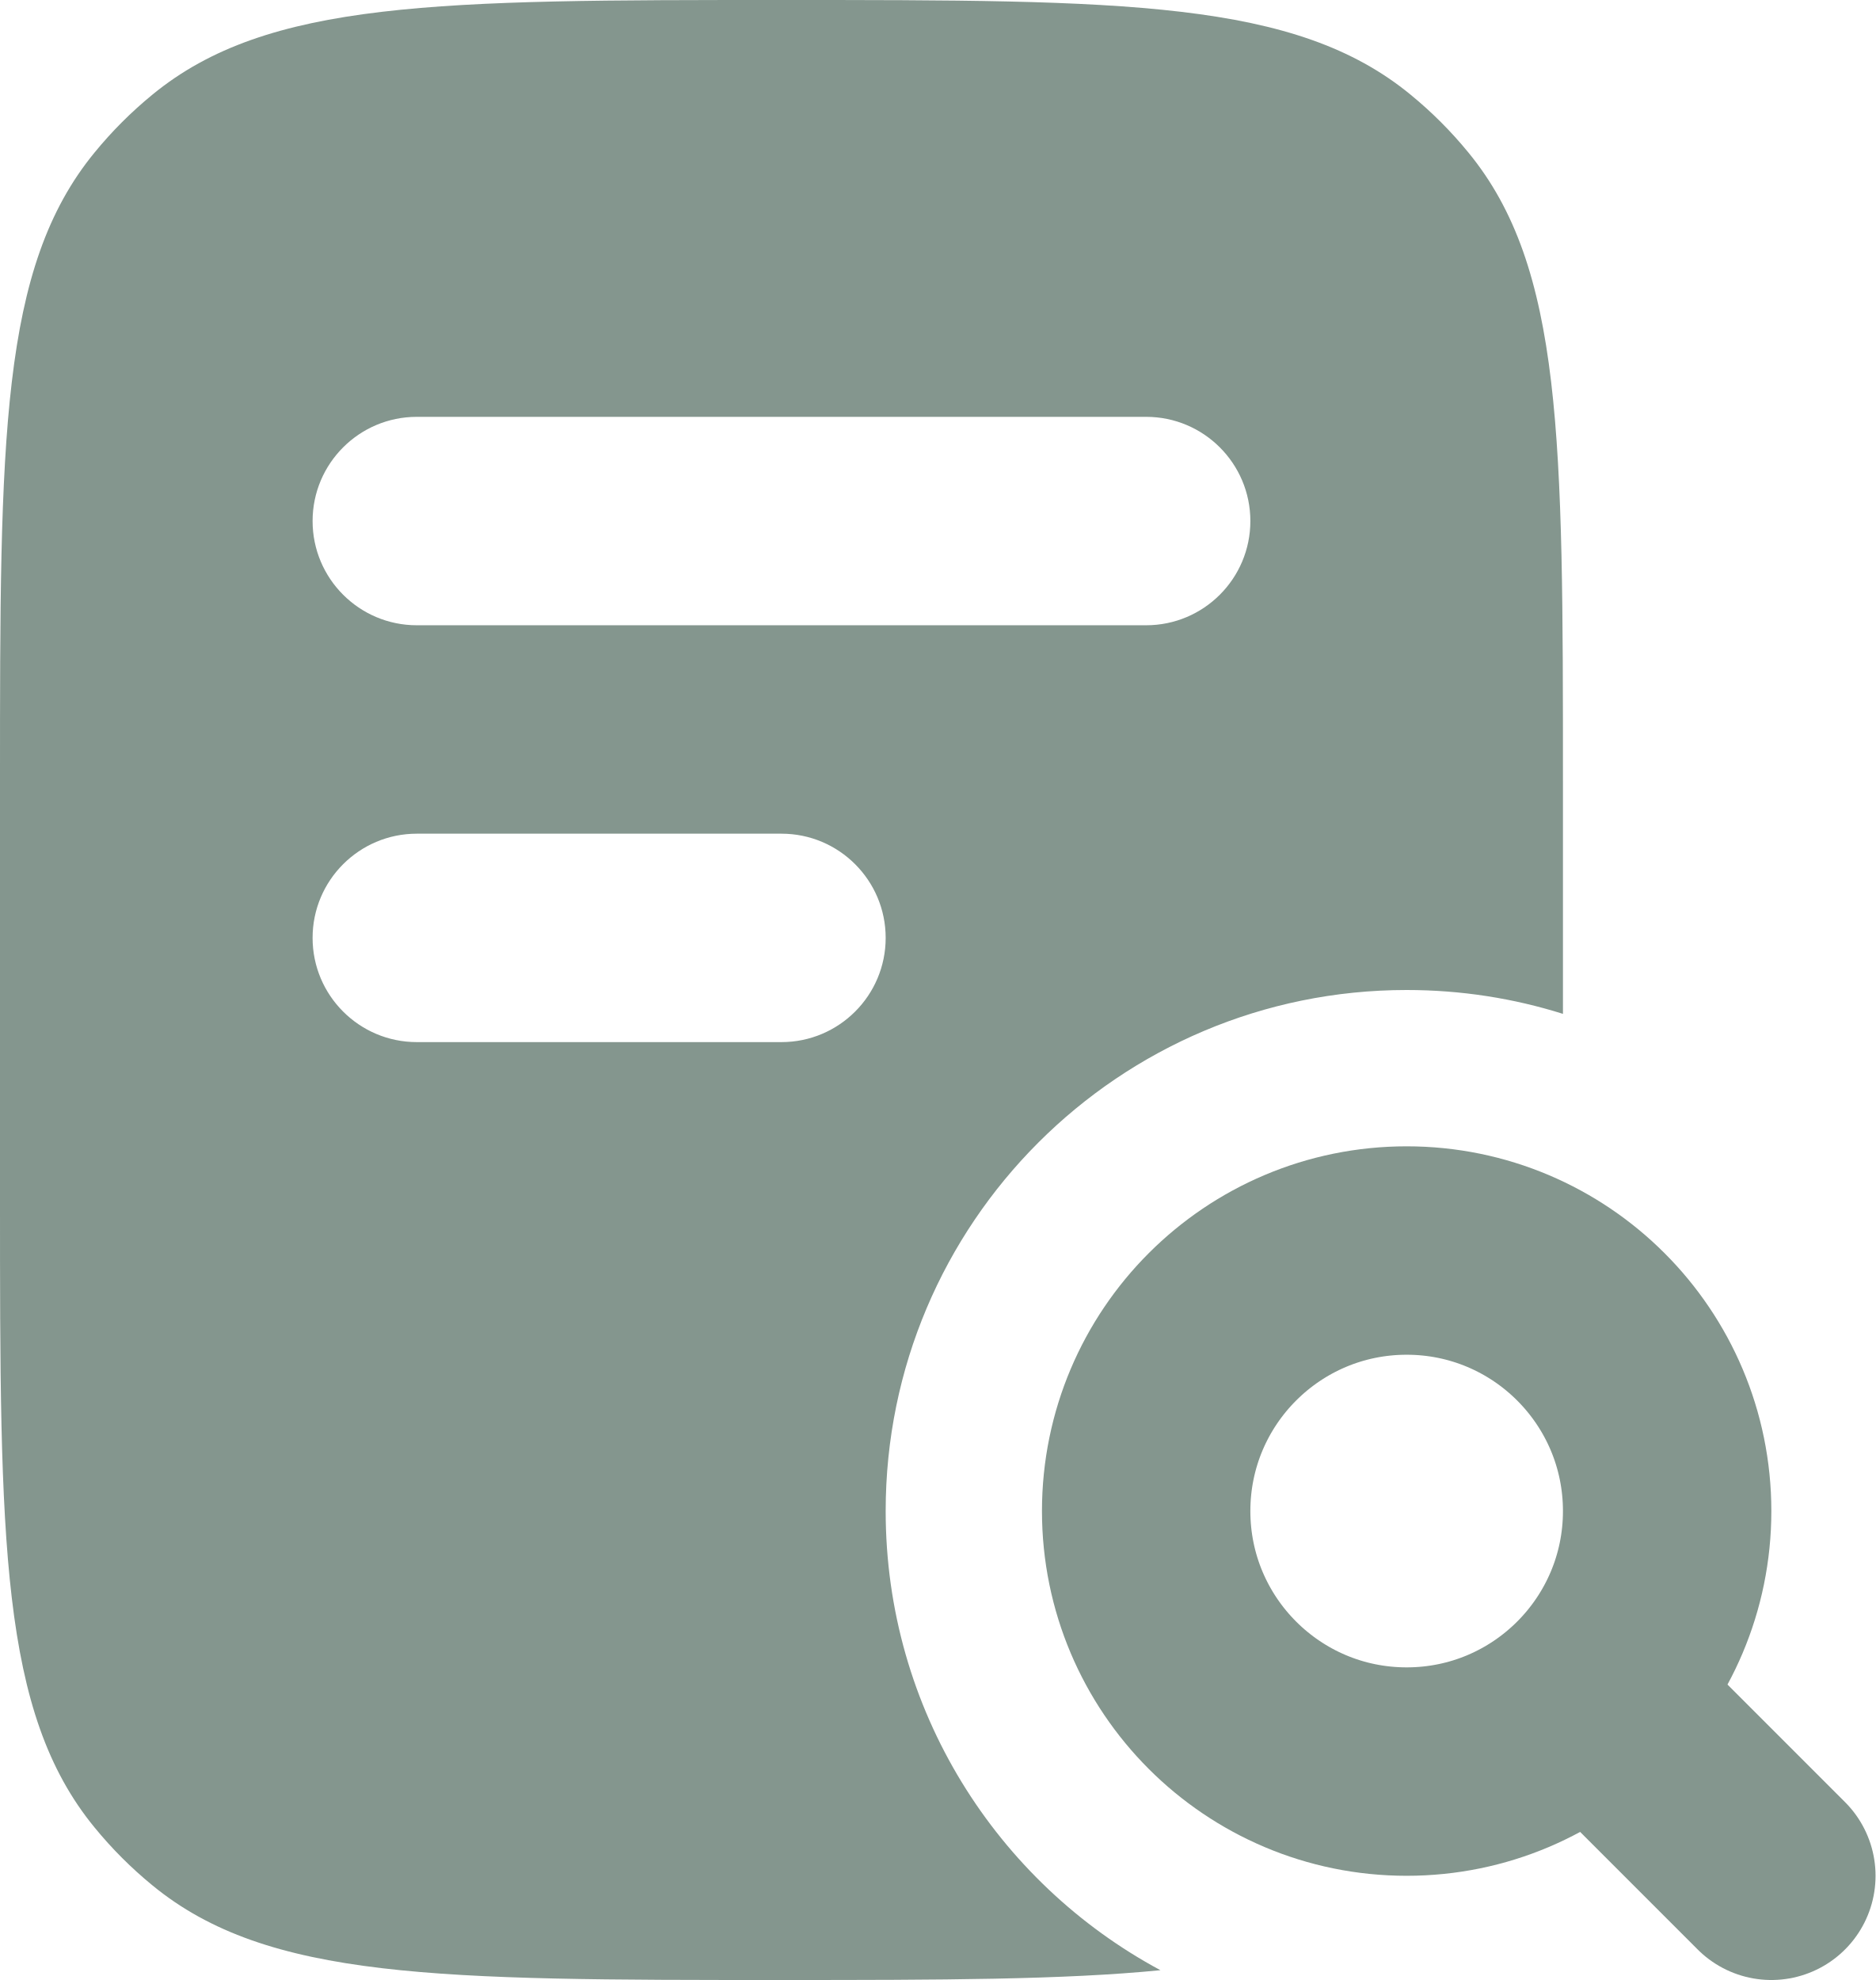
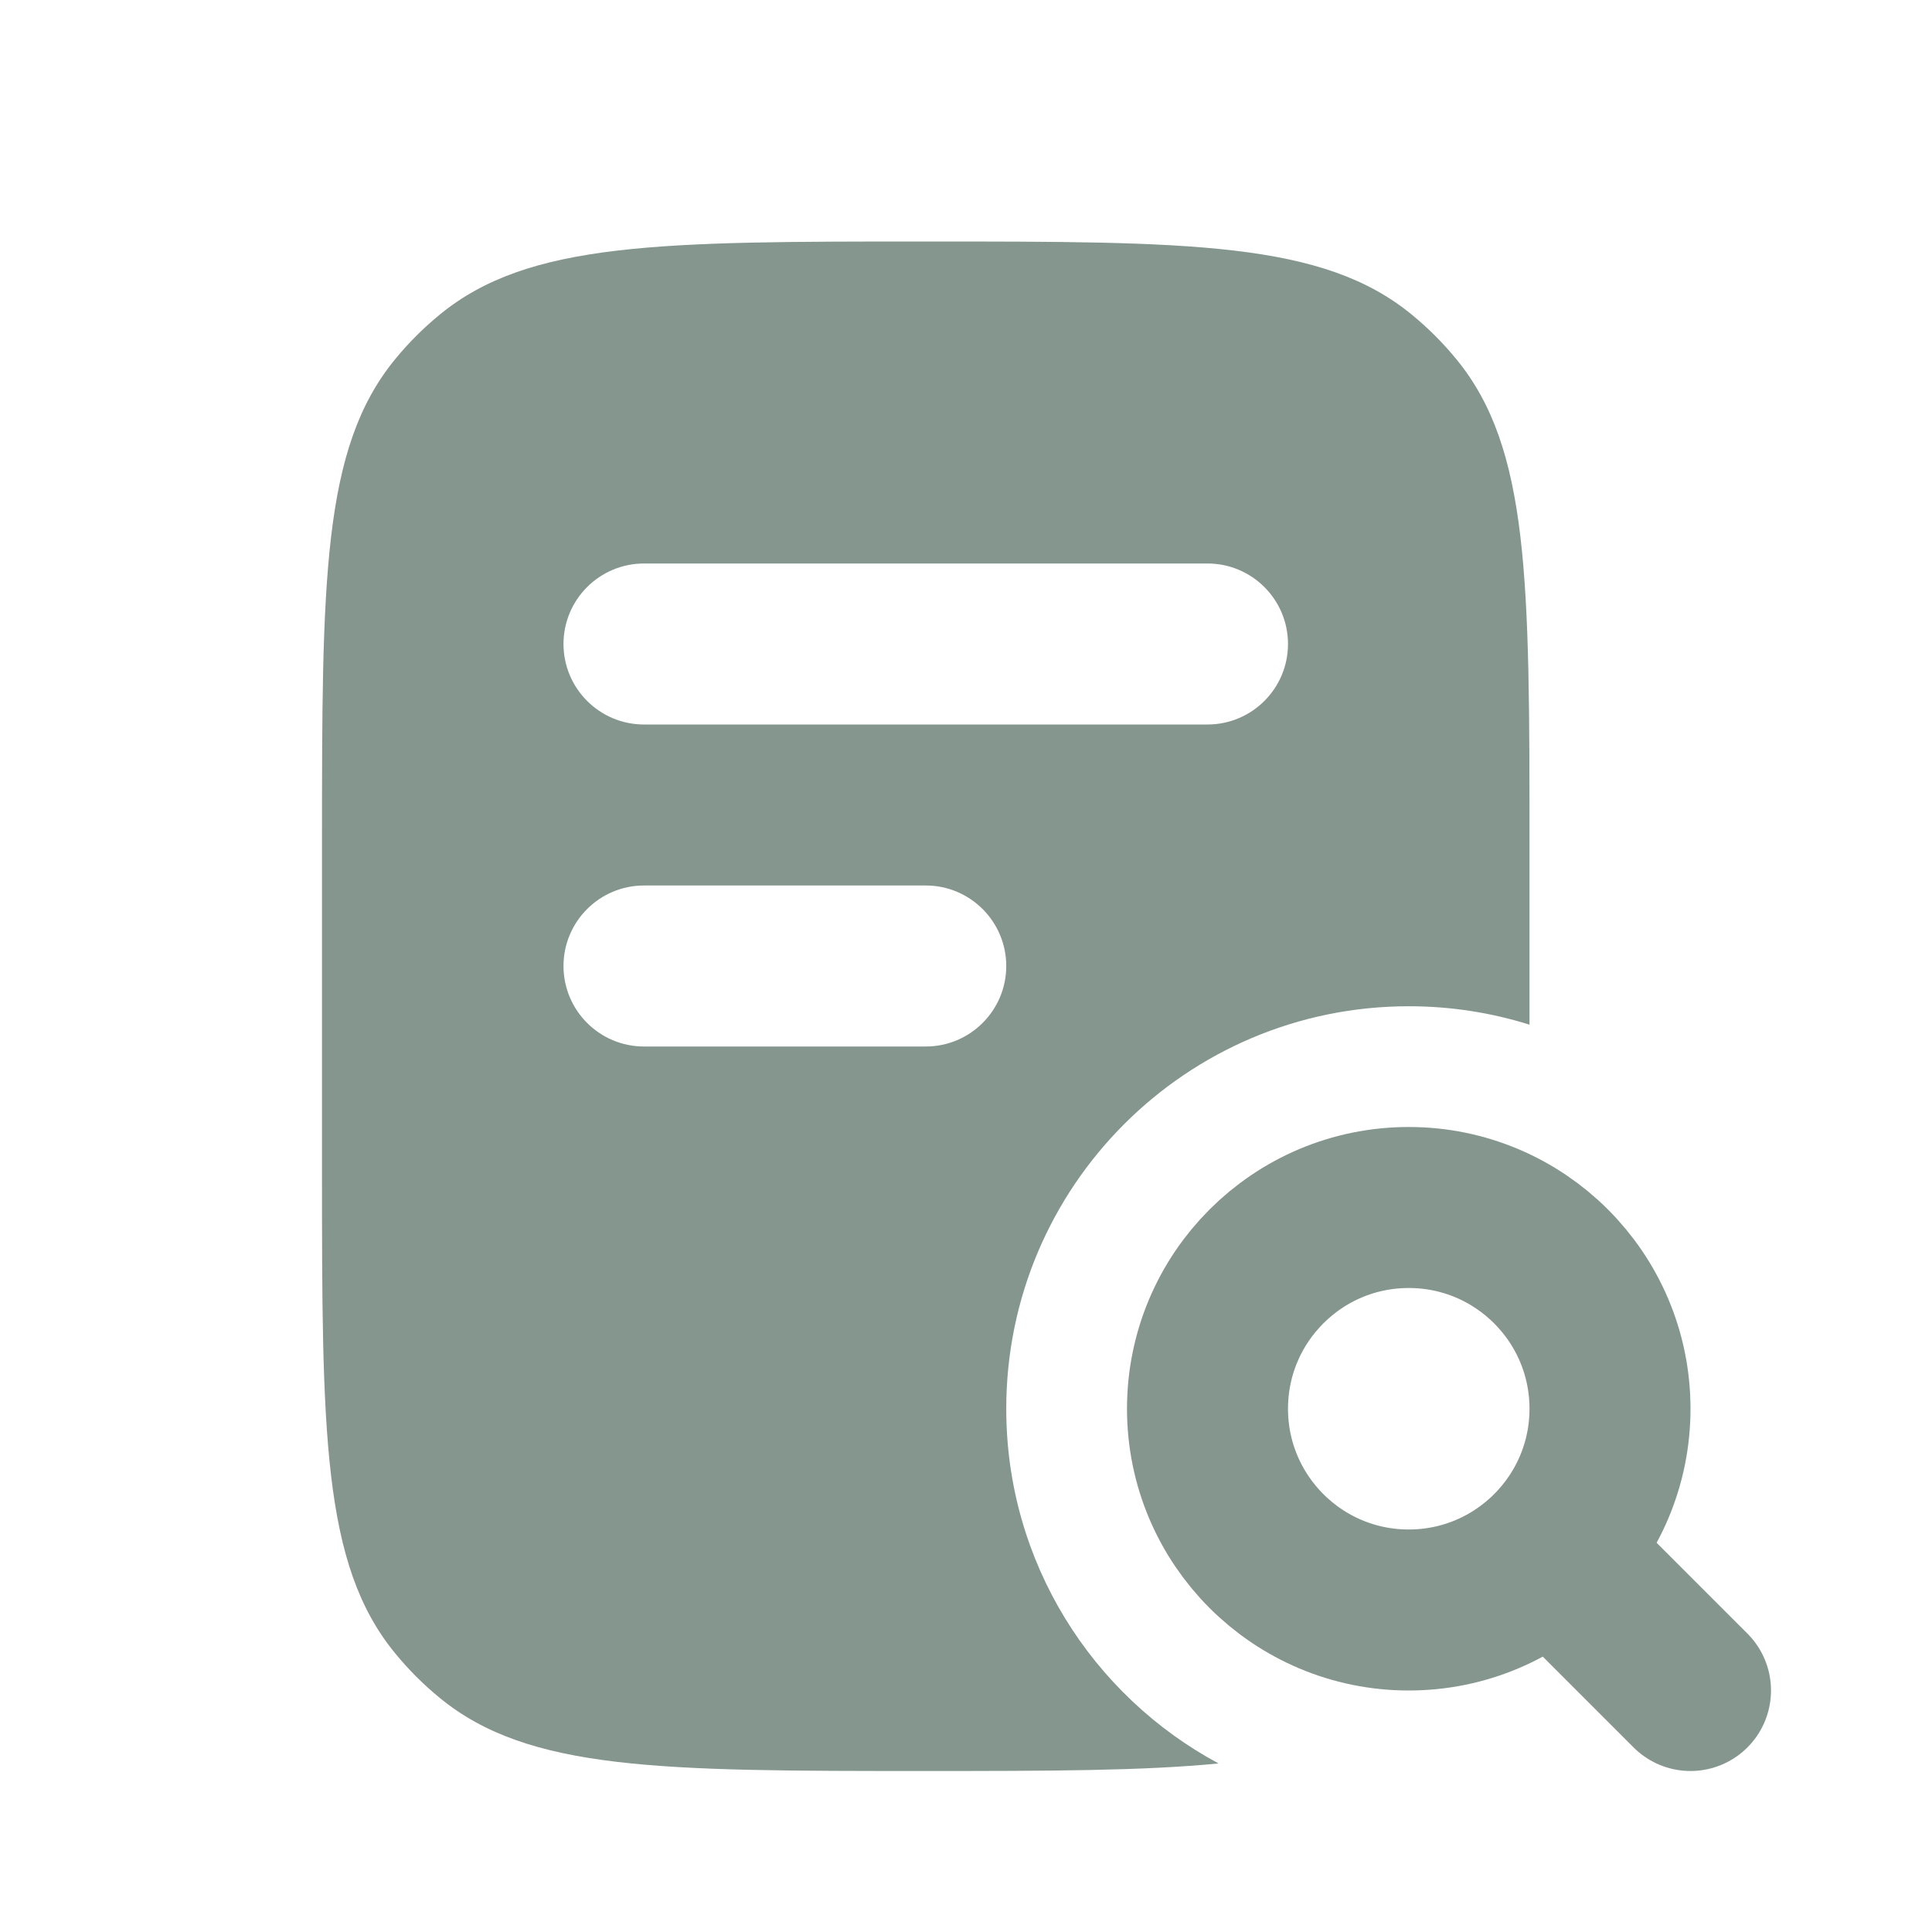
- <svg xmlns="http://www.w3.org/2000/svg" preserveAspectRatio="none" overflow="visible" style="display: block;" width="18" height="19" viewBox="0 0 18 19" fill="none">
-   <g id="Frame 8680">
-     <g id="Group 8657">
-       <circle id="Ellipse 65" cx="13.5" cy="14.5" r="2.5" stroke="#84968E" stroke-width="2" />
-       <path id="Vector 109" d="M17 18L15.5 16.5" stroke="#84968E" stroke-width="2" stroke-linecap="round" />
+ <svg xmlns="http://www.w3.org/2000/svg" width="24" height="24" viewBox="0 0 24 24" fill="none">
+   <g id="ë¤ë¹ê²ì´ì+  ìì">
+     <g display="none">
+       <path d="M-153 -3488C-153 -3489.1 -152.105 -3490 -151 -3490H2119C2120.1 -3490 2121 -3489.1 2121 -3488V3093C2121 3094.1 2120.1 3095 2119 3095H-151C-152.105 3095 -153 3094.1 -153 3093V-3488Z" fill="#F6F8F7" />
+       <path d="M-151 -3490V-3489H2119V-3490V-3491H-151V-3490ZM2121 -3488H2120V3093H2121H2122V-3488H2121ZM2119 3095V3094H-151V3095V3096H2119V3095ZM-153 3093H-152V-3488H-153H-154V3093H-153ZM-151 3095V3094C-151.552 3094 -152 3093.55 -152 3093H-153H-154C-154 3094.66 -152.657 3096 -151 3096V3095ZM2121 3093H2120C2120 3093.55 2119.55 3094 2119 3094V3095V3096C2120.66 3096 2122 3094.66 2122 3093H2121ZM2119 -3490V-3489C2119.55 -3489 2120 -3488.55 2120 -3488H2121H2122C2122 -3489.66 2120.66 -3491 2119 -3491V-3490ZM-151 -3490V-3491C-152.657 -3491 -154 -3489.66 -154 -3488H-153H-152C-152 -3488.55 -151.552 -3489 -151 -3489V-3490Z" fill="black" fill-opacity="0.1" />
    </g>
-     <path id="Subtract" d="M7.5 0C10.787 0 12.431 0 13.537 0.908C13.74 1.074 13.926 1.26 14.092 1.463C15 2.569 15 4.213 15 7.5V9.729C14.527 9.58 14.023 9.5 13.5 9.5C10.739 9.5 8.5 11.739 8.5 14.5C8.5 16.406 9.567 18.063 11.137 18.906C10.207 18.998 9.032 19 7.5 19C4.213 19 2.569 19 1.463 18.092C1.26 17.926 1.074 17.74 0.908 17.537C0 16.431 0 14.787 0 11.5V7.5C0 4.213 0 2.569 0.908 1.463C1.074 1.26 1.26 1.074 1.463 0.908C2.569 0 4.213 0 7.5 0ZM4 8C3.448 8 3 8.448 3 9C3 9.552 3.448 10 4 10H7.5C8.052 10 8.5 9.552 8.5 9C8.5 8.448 8.052 8 7.5 8H4ZM4 4C3.448 4 3 4.448 3 5C3 5.552 3.448 6 4 6H11C11.552 6 12 5.552 12 5C12 4.448 11.552 4 11 4H4Z" fill="#84968E" />
+     <g id="ì§ìì¬ì+  ì°¾ê¸°">
+       <g id="State=Default">
+         <g id="Content">
+           <g id="File_dock_search_fill">
+             <g id="Frame 8680">
+               <g id="Group 8657">
+                 <circle id="Ellipse 65" cx="17.5" cy="17.5" r="2.5" stroke="#84968E" stroke-width="2" />
+                 <path id="Vector 109" d="M21 21L19.5 19.5" stroke="#84968E" stroke-width="2" stroke-linecap="round" />
+               </g>
+               <path id="Subtract" d="M11.5 3C14.787 3 16.431 3 17.537 3.908C17.74 4.074 17.926 4.26 18.092 4.463C19 5.569 19 7.213 19 10.5V12.729C18.526 12.58 18.023 12.5 17.5 12.5C14.739 12.5 12.5 14.739 12.5 17.5C12.5 19.406 13.567 21.063 15.137 21.906C14.207 21.998 13.032 22 11.5 22C8.213 22 6.569 22 5.463 21.092C5.26 20.926 5.074 20.74 4.908 20.537C4 19.431 4 17.787 4 14.5V10.5C4 7.213 4 5.569 4.908 4.463C5.074 4.26 5.26 4.074 5.463 3.908C6.569 3 8.213 3 11.5 3ZM8 11C7.448 11 7 11.448 7 12C7 12.552 7.448 13 8 13H11.5C12.052 13 12.5 12.552 12.5 12C12.5 11.448 12.052 11 11.5 11H8ZM8 7C7.448 7 7 7.448 7 8C7 8.552 7.448 9 8 9H15C15.552 9 16 8.552 16 8C16 7.448 15.552 7 15 7H8Z" fill="#84968E" />
+             </g>
+           </g>
+         </g>
+       </g>
+     </g>
  </g>
</svg>
